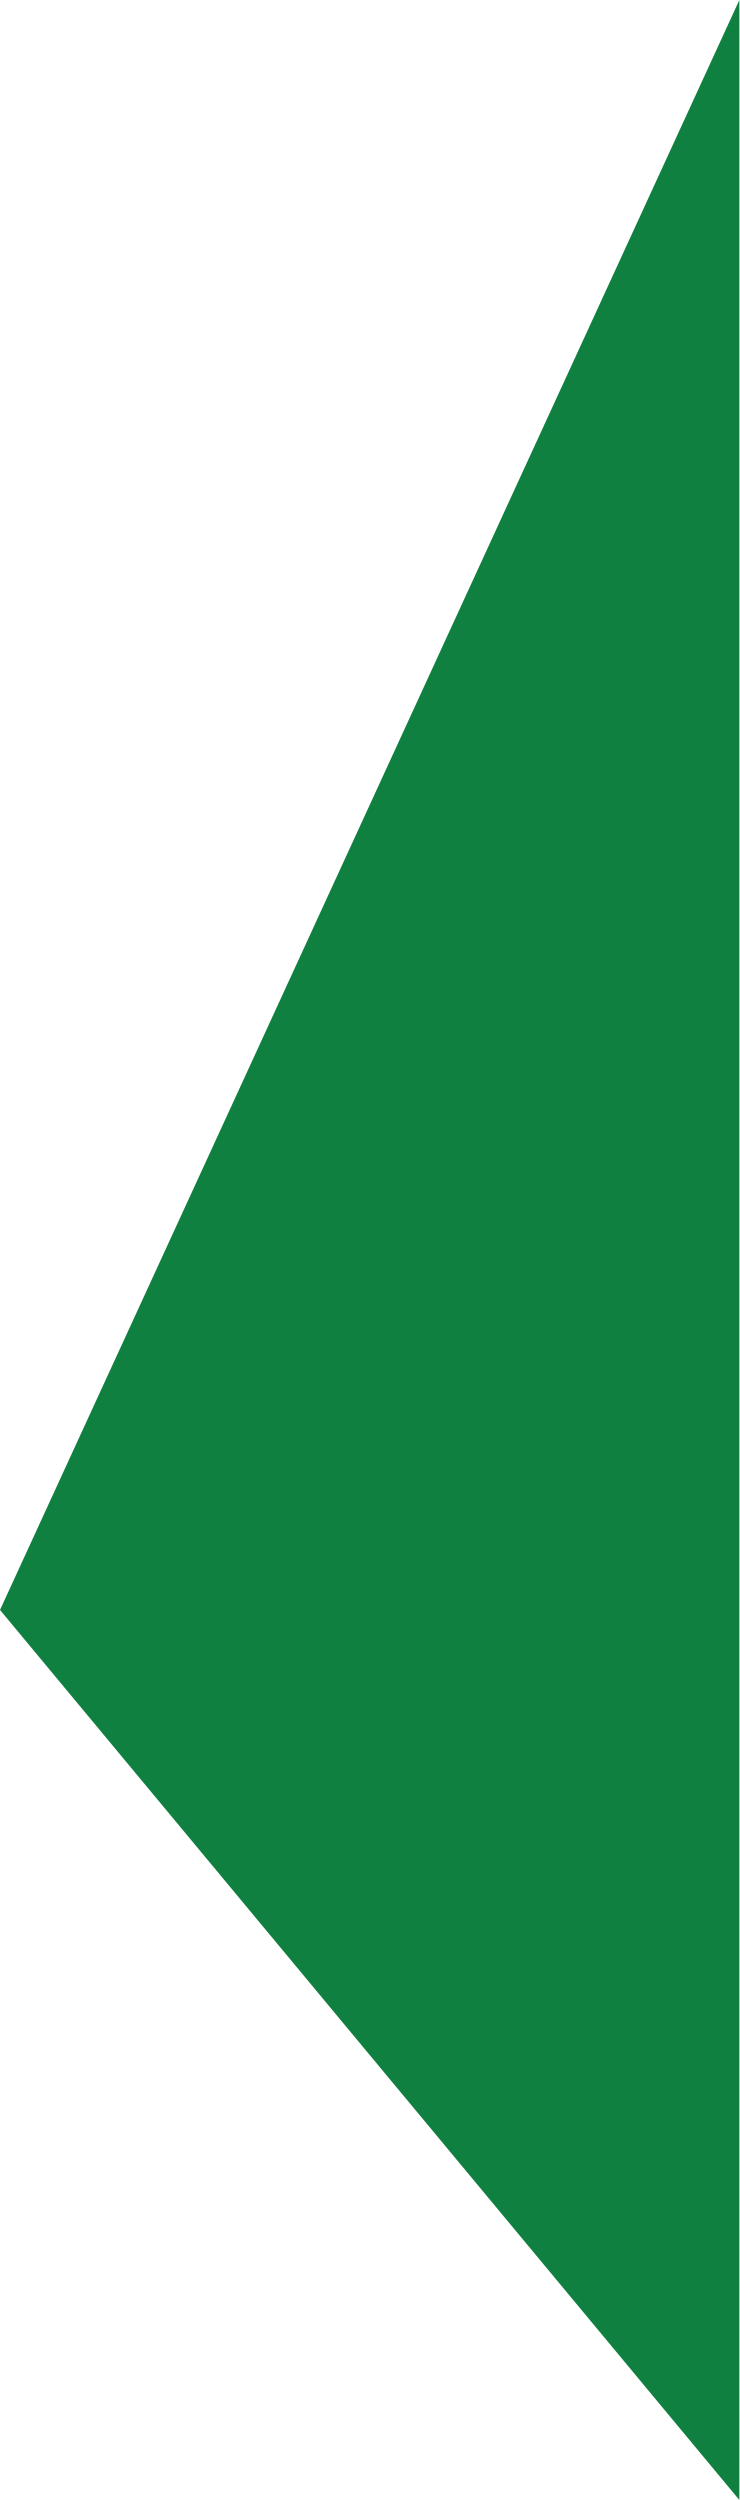
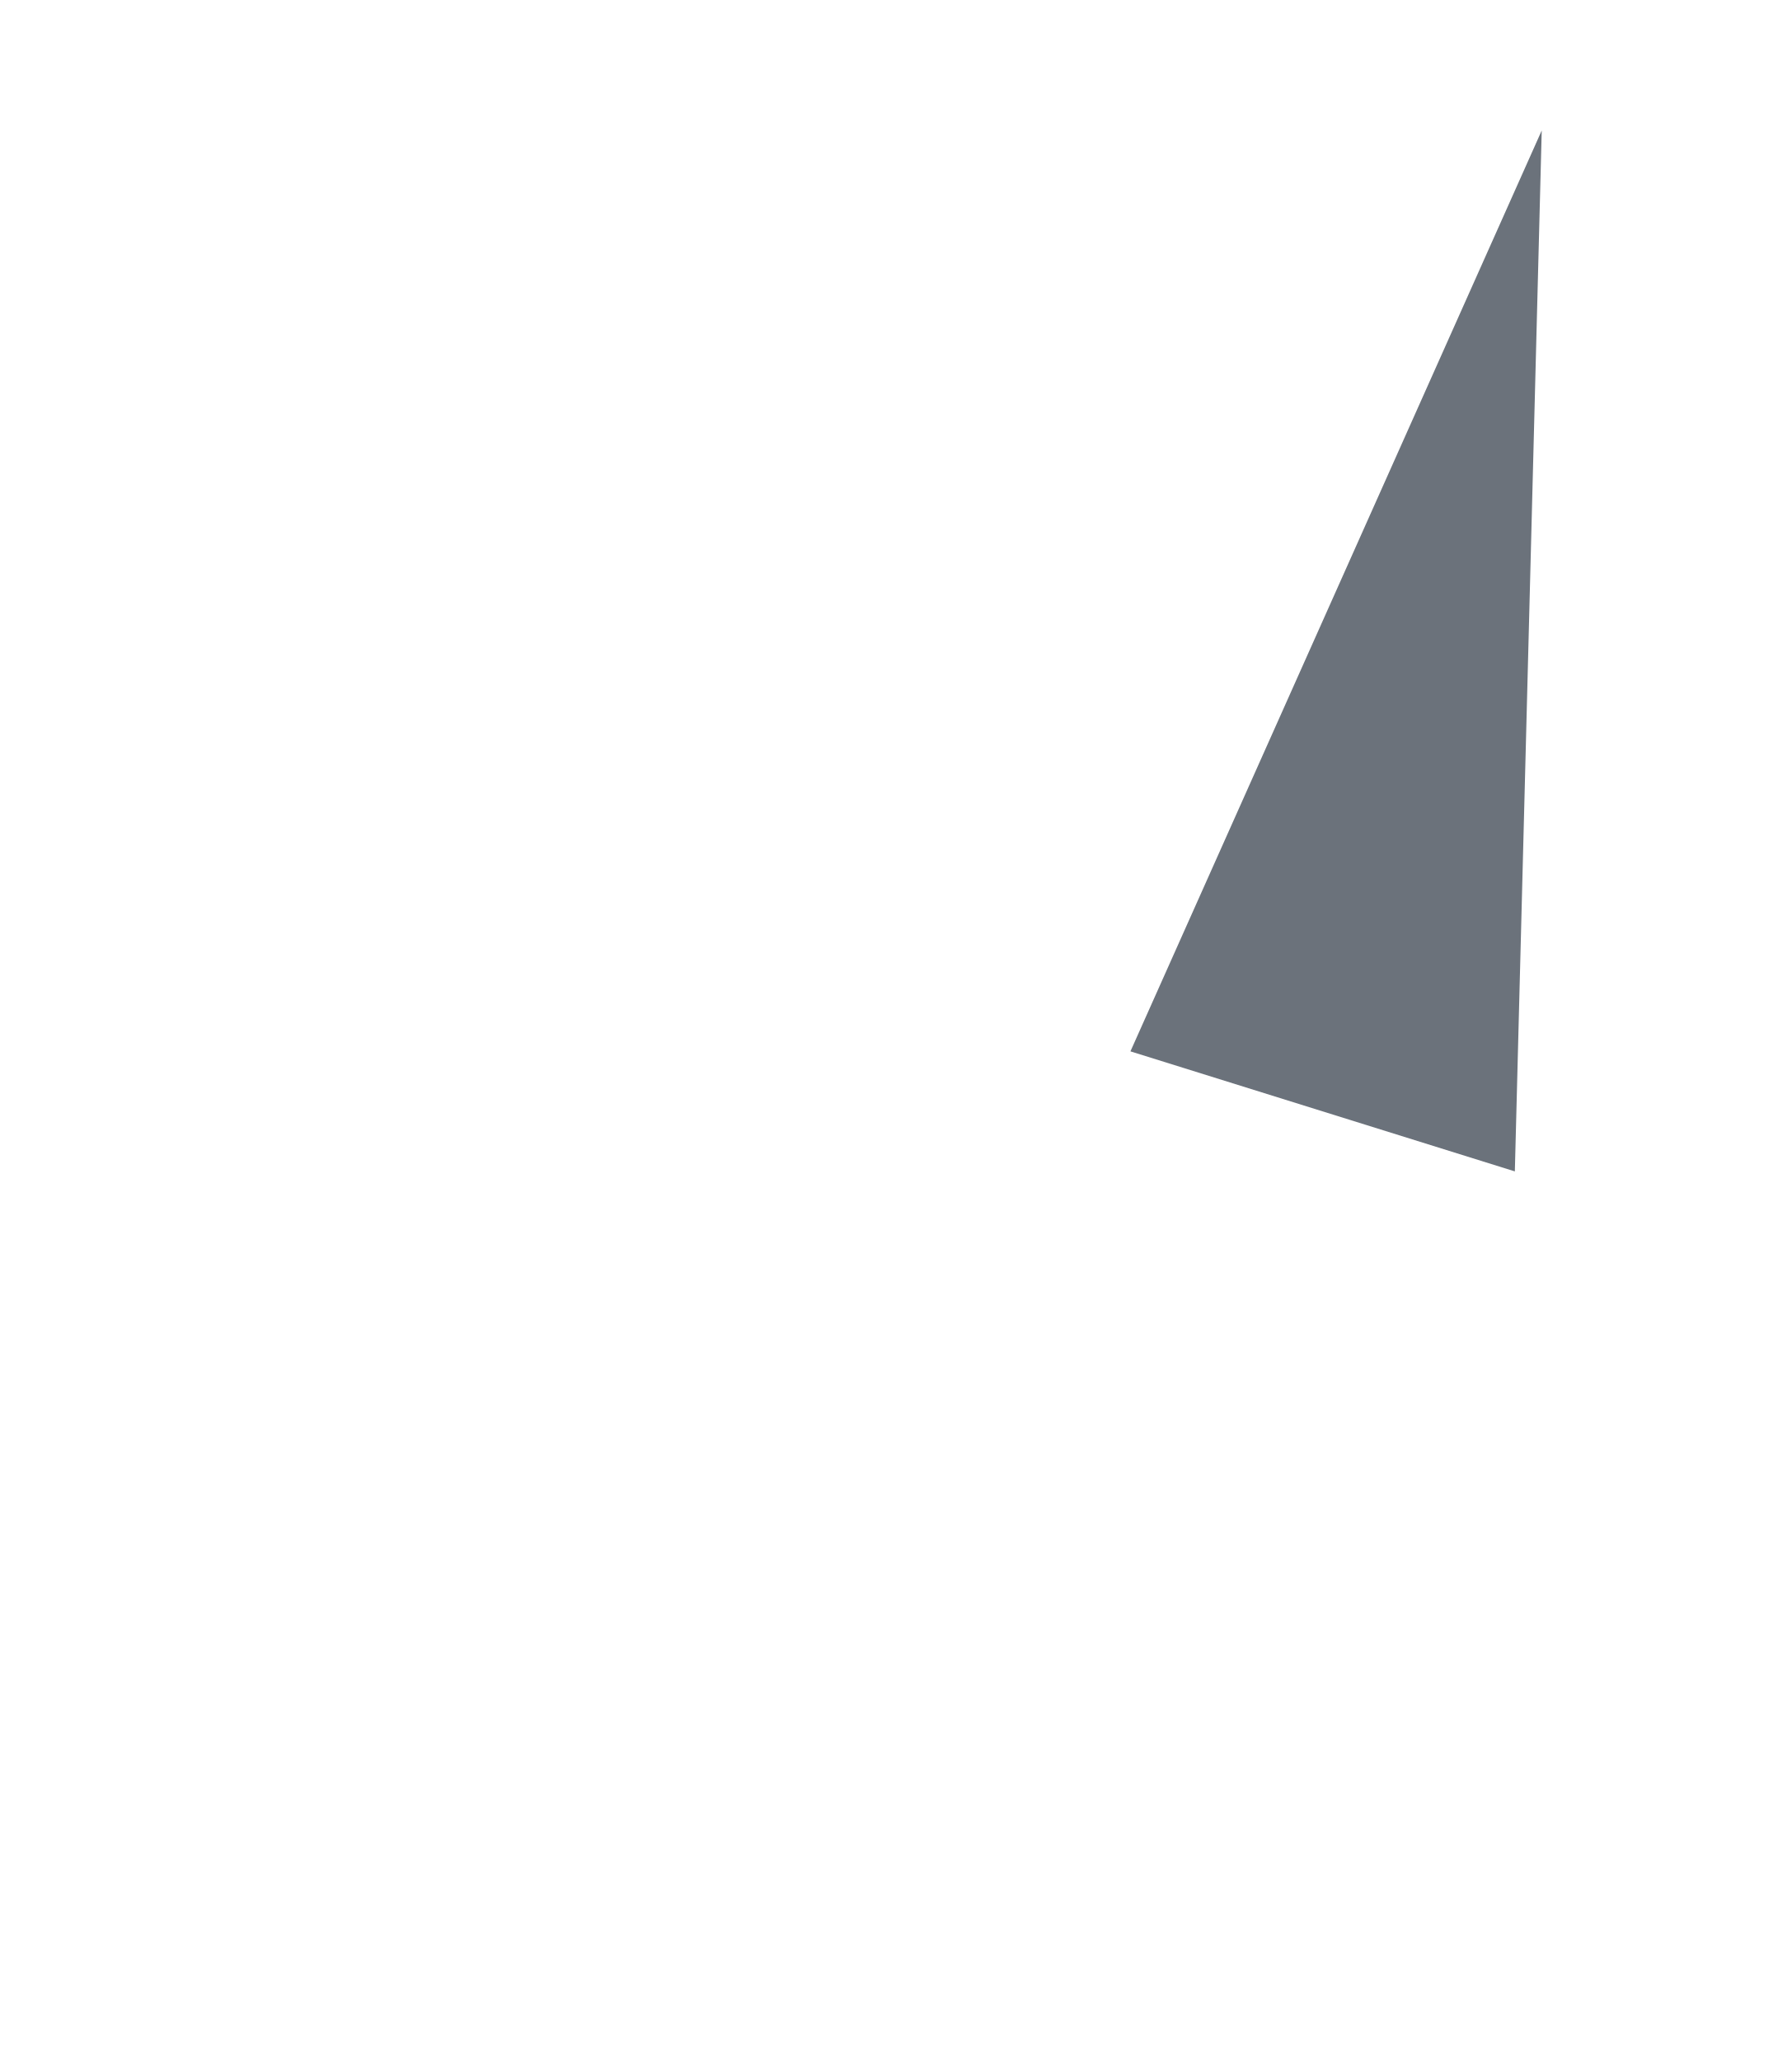
- <svg xmlns="http://www.w3.org/2000/svg" version="1.1" id="Layer_1" x="0px" y="0px" width="39.088px" height="132.17px" viewBox="0 0 39.088 132.17" enable-background="new 0 0 39.088 132.17" xml:space="preserve">
-   <polygon fill="#0F8040" points="39.088,0 39.088,132.17 0,85.115 " />
+ <svg xmlns="http://www.w3.org/2000/svg" version="1.1" x="0px" y="0px" width="200px" height="230px" viewBox="0 0 200 230" style="enable-background:new 0 0 200 230;" xml:space="preserve">
+   <g id="_x32_-1">
+     <polygon style="fill:#6B727B;" points="169.074,130.723 172.075,14.562 126.17,117.328  " />
+   </g>
+   <g id="Layer_1">
+ </g>
</svg>
